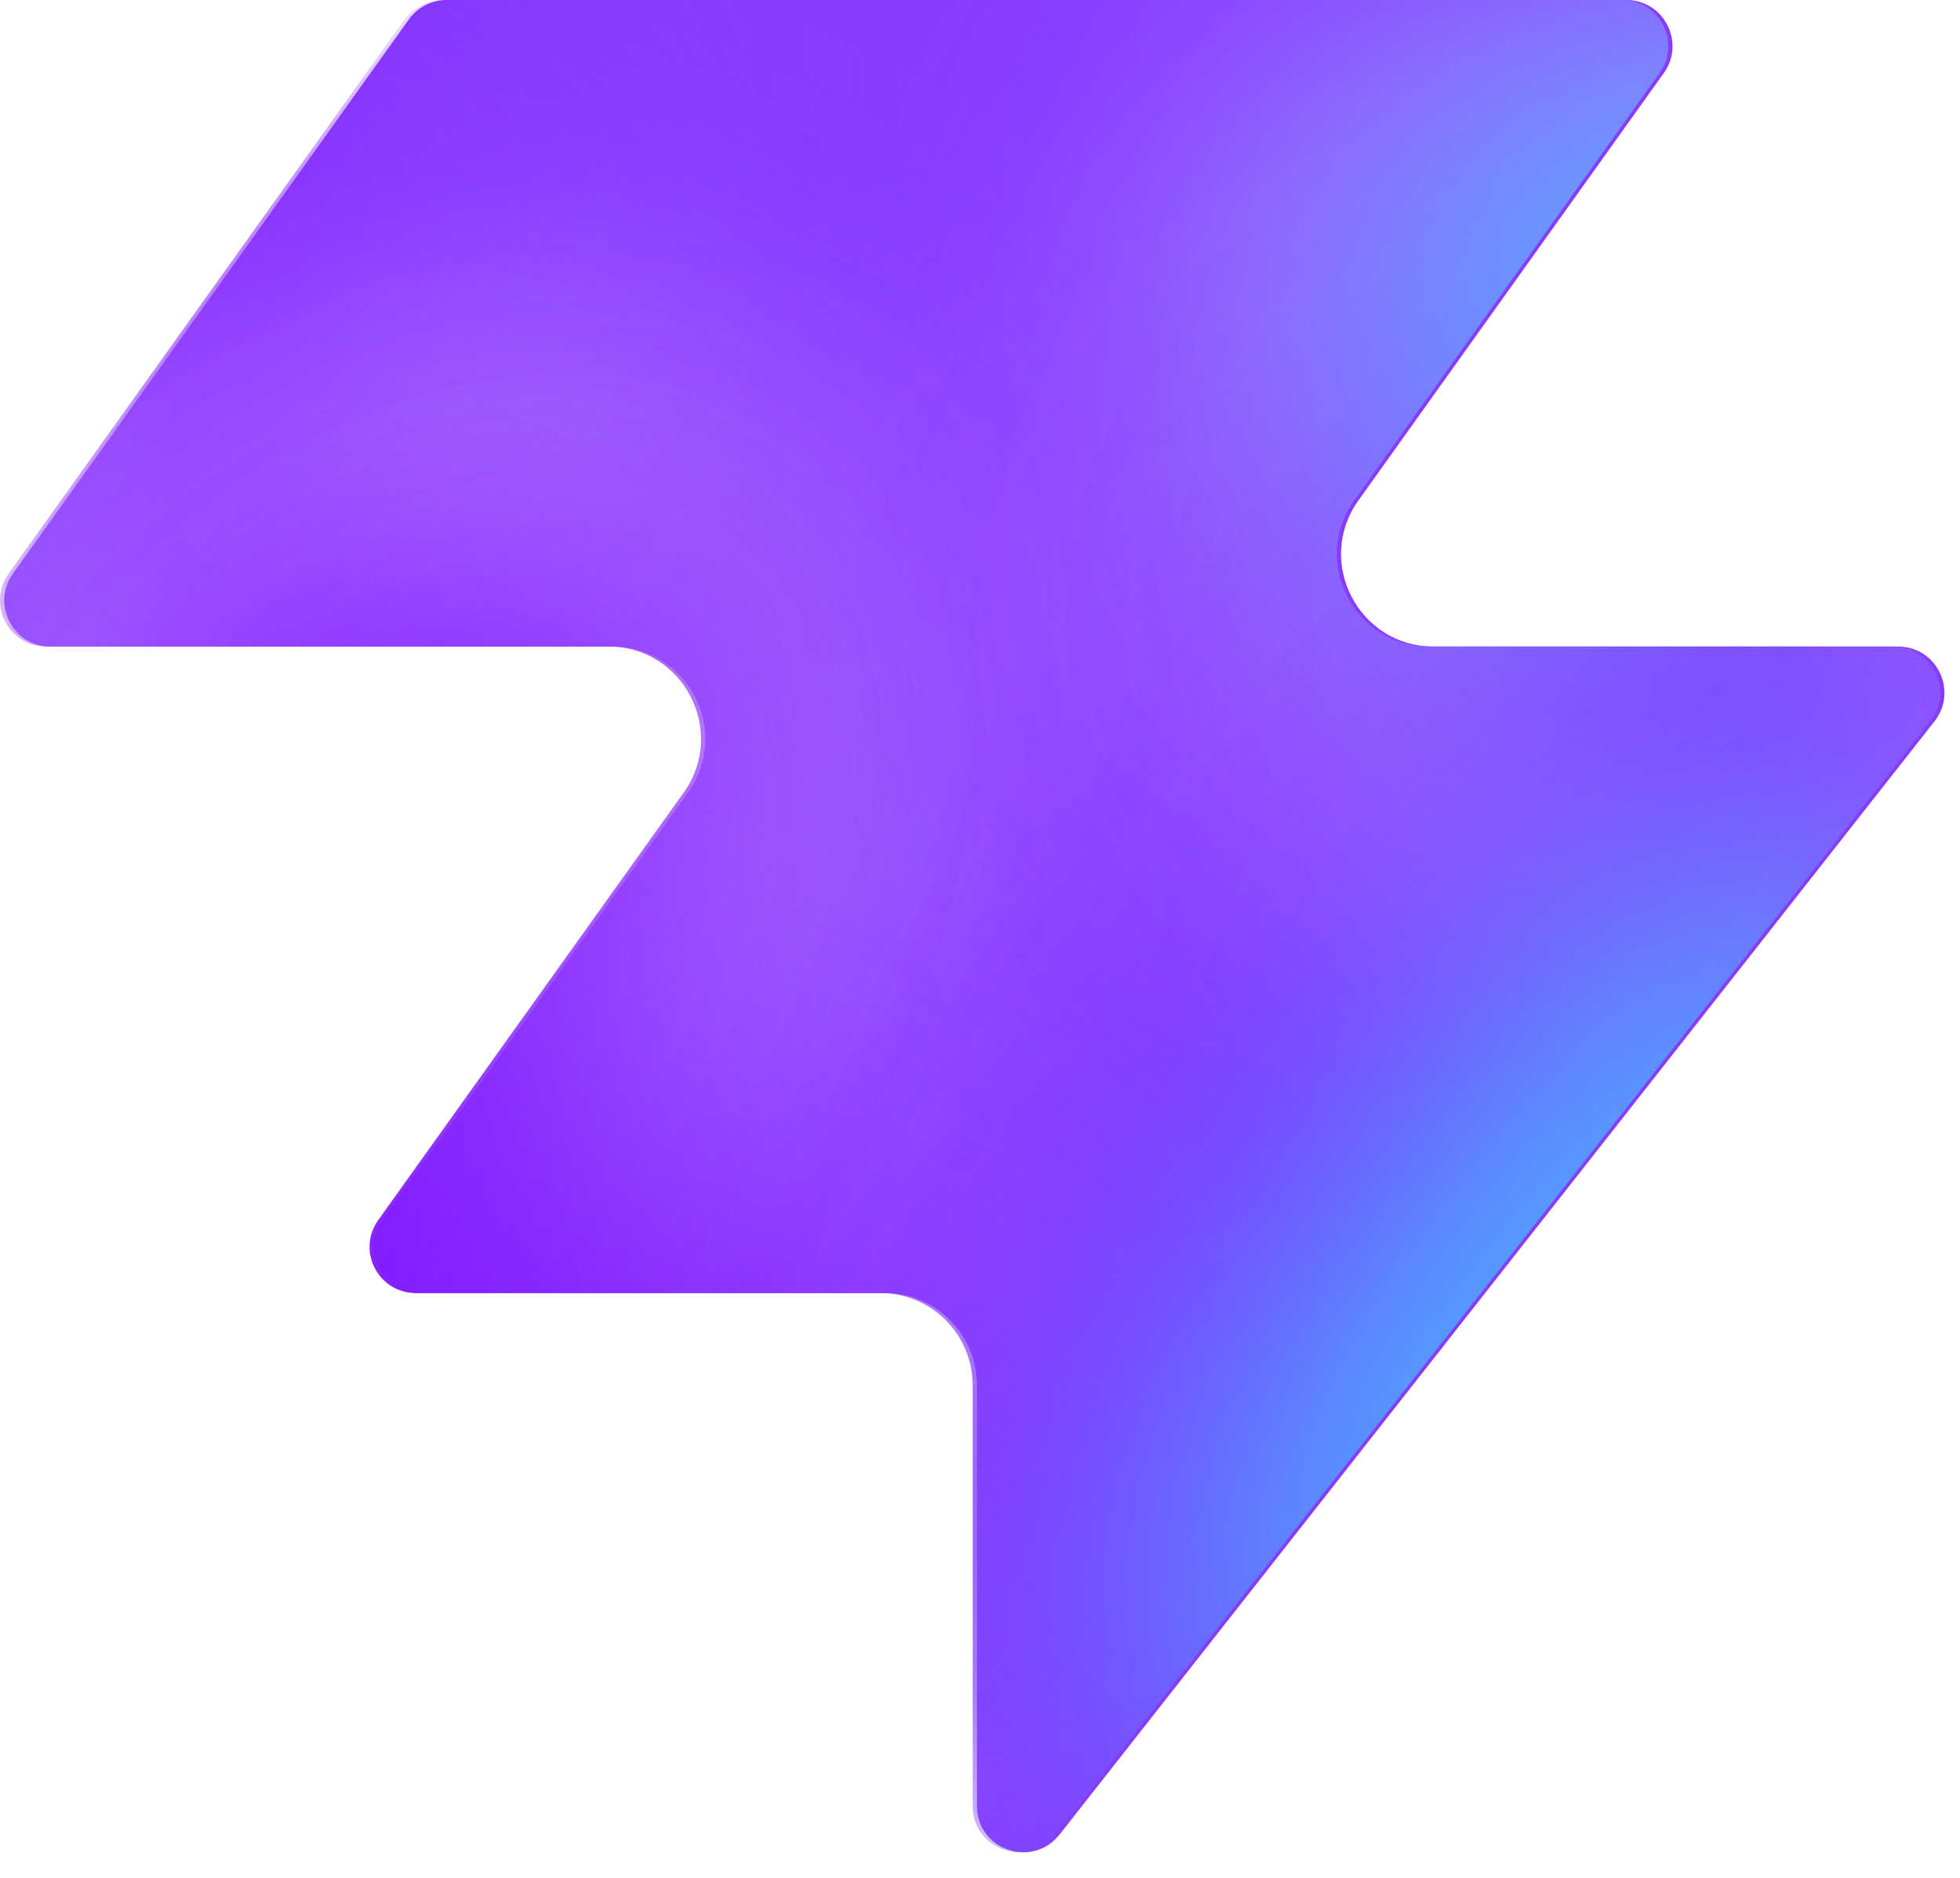
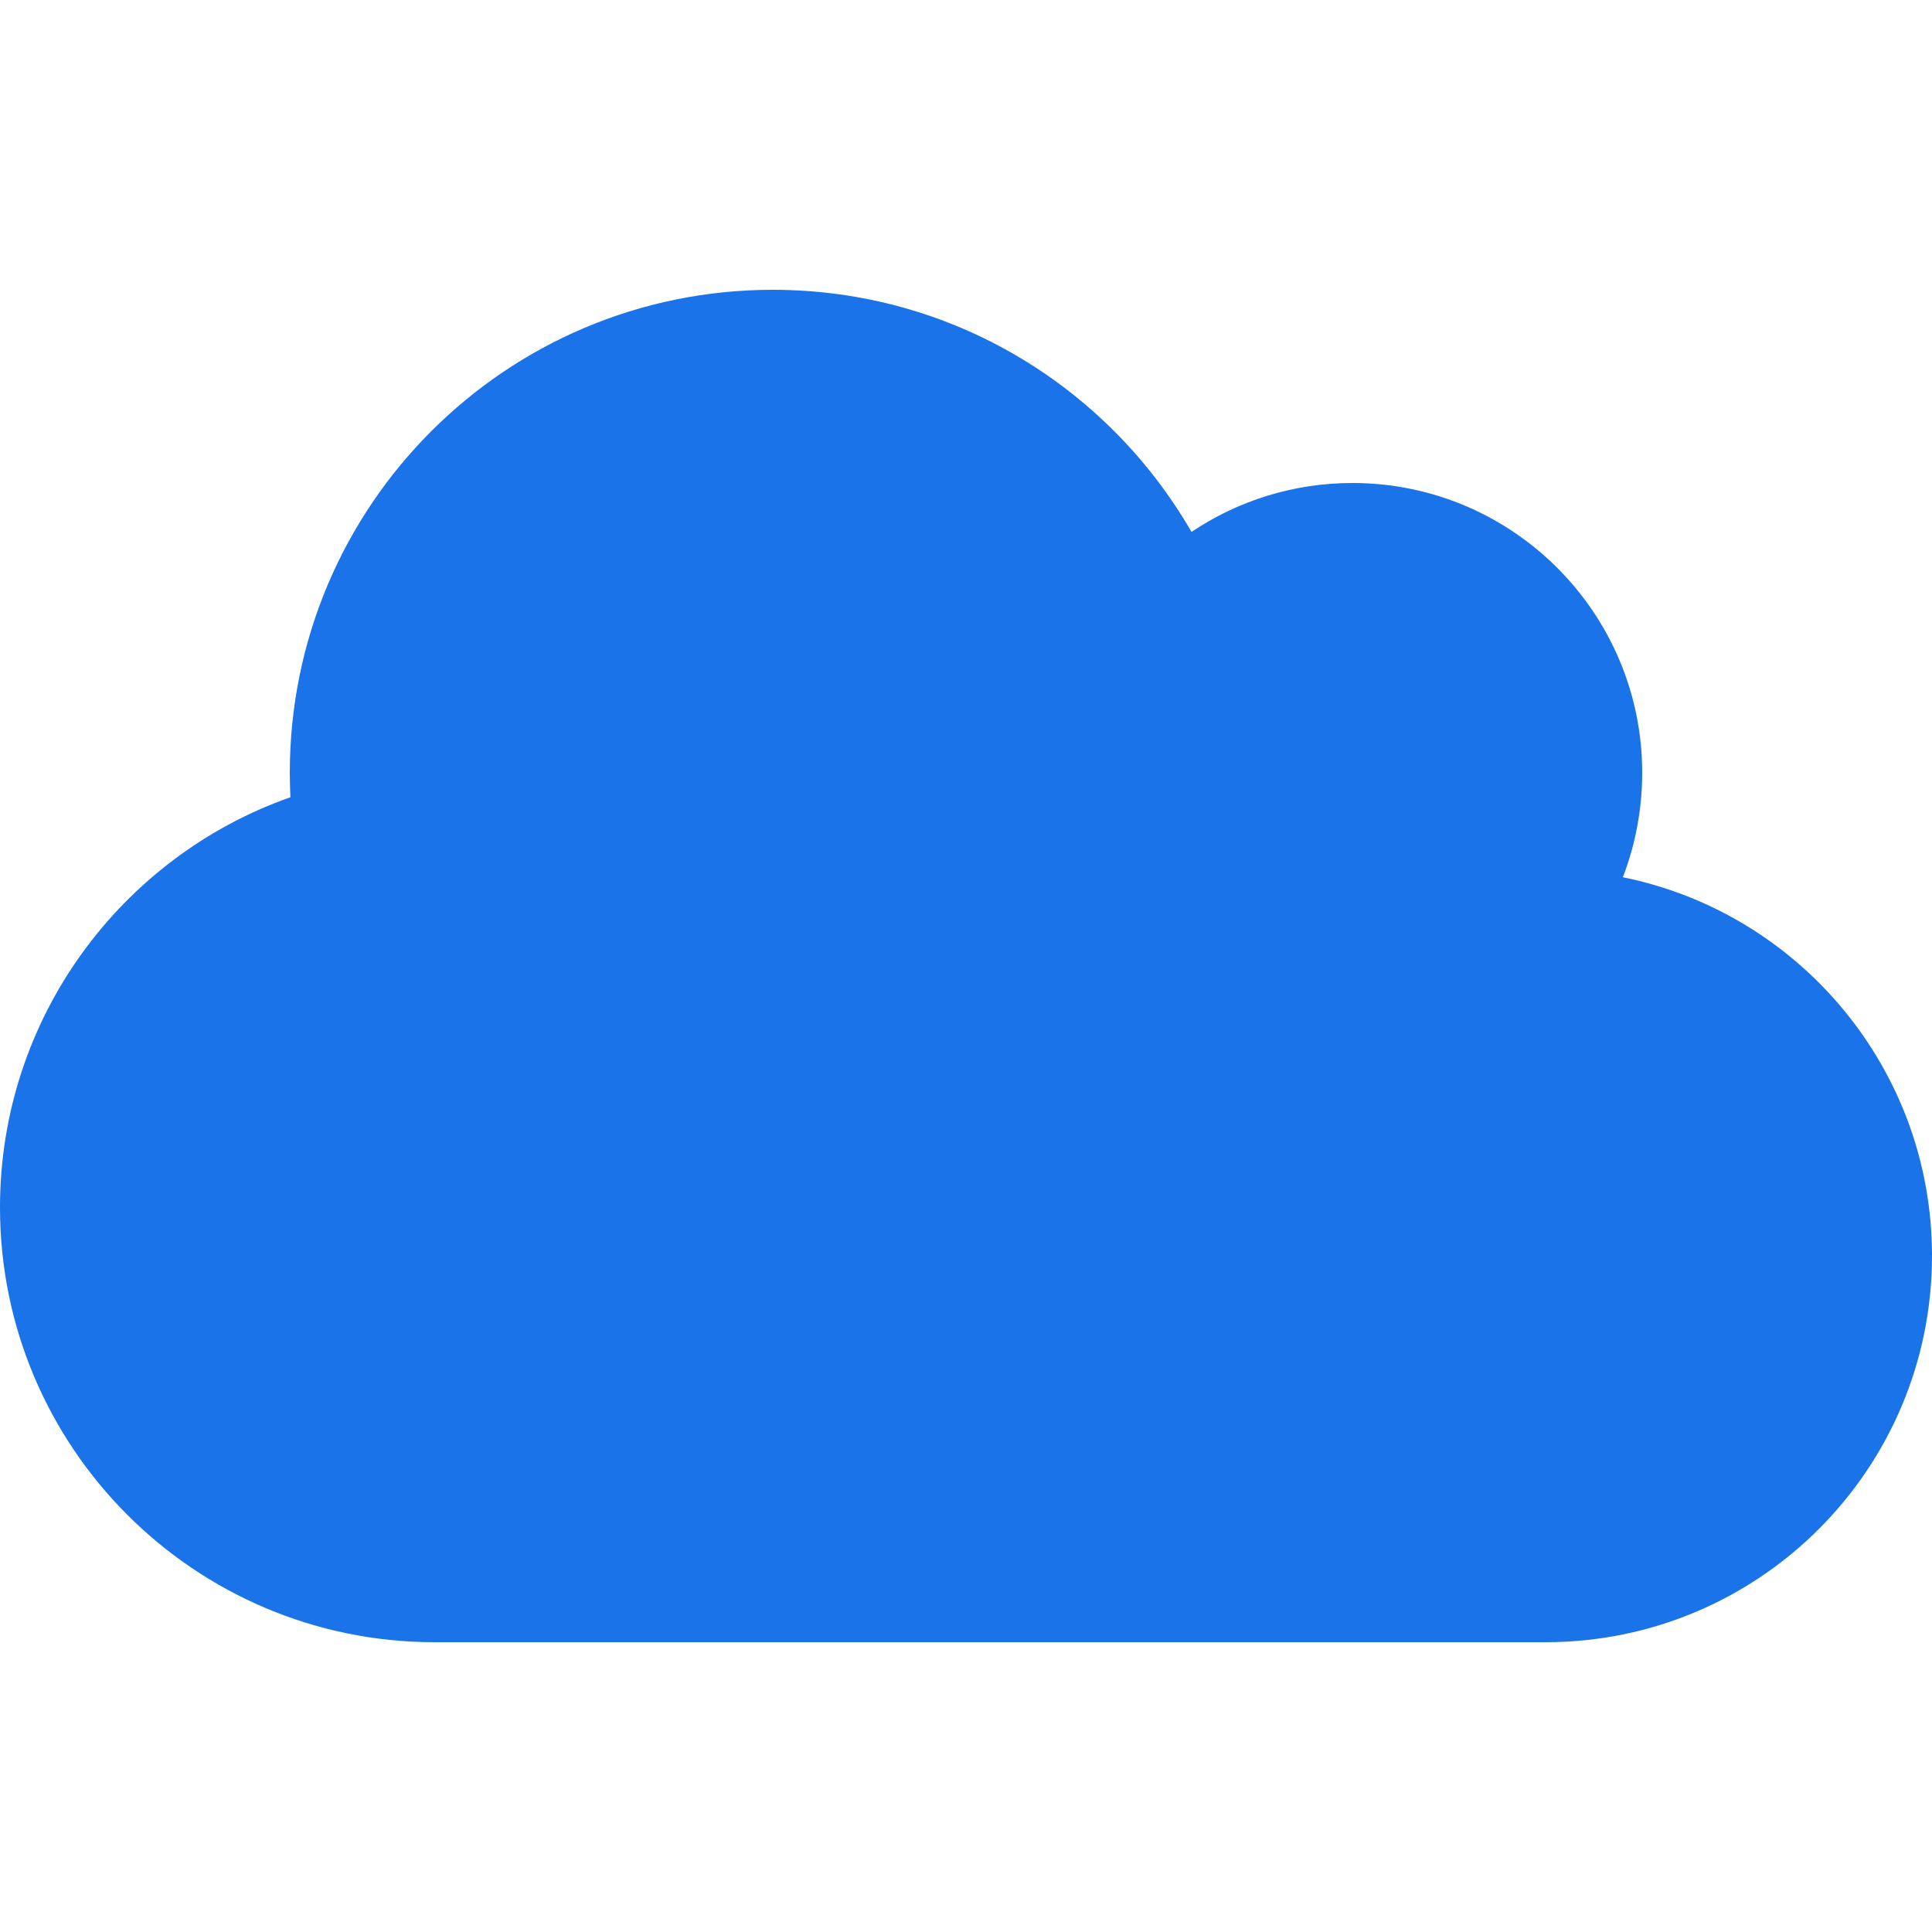
- <svg xmlns="http://www.w3.org/2000/svg" width="48" height="46" fill="none" viewBox="0 0 48 46">
-   <path fill="#863bff" d="M25.946 44.938c-.664.845-2.021.375-2.021-.698V33.937a2.26 2.26 0 0 0-2.262-2.262H10.287c-.92 0-1.456-1.04-.92-1.788l7.48-10.471c1.07-1.497 0-3.578-1.842-3.578H1.237c-.92 0-1.456-1.04-.92-1.788L10.013.474c.214-.297.556-.474.92-.474h28.894c.92 0 1.456 1.04.92 1.788l-7.48 10.471c-1.07 1.498 0 3.579 1.842 3.579h11.377c.943 0 1.473 1.088.89 1.83L25.947 44.94z" style="fill:#863bff;fill:color(display-p3 .525 .23 1);fill-opacity:1" />
-   <mask id="a" width="48" height="46" x="0" y="0" maskUnits="userSpaceOnUse" style="mask-type:alpha">
-     <path fill="#000" d="M25.842 44.938c-.664.844-2.021.375-2.021-.698V33.937a2.26 2.26 0 0 0-2.262-2.262H10.183c-.92 0-1.456-1.04-.92-1.788l7.48-10.471c1.07-1.498 0-3.579-1.842-3.579H1.133c-.92 0-1.456-1.04-.92-1.787L9.91.473c.214-.297.556-.474.92-.474h28.894c.92 0 1.456 1.04.92 1.788l-7.48 10.471c-1.07 1.498 0 3.578 1.842 3.578h11.377c.943 0 1.473 1.088.89 1.832L25.843 44.94z" style="fill:#000;fill-opacity:1" />
-   </mask>
-   <g mask="url(#a)">
-     <g filter="url(#b)">
-       <ellipse cx="5.508" cy="14.704" fill="#ede6ff" rx="5.508" ry="14.704" style="fill:#ede6ff;fill:color(display-p3 .927 .903 1);fill-opacity:1" transform="matrix(.00324 1 1 -.00324 -4.47 31.516)" />
-     </g>
-     <g filter="url(#c)">
-       <ellipse cx="10.399" cy="29.851" fill="#ede6ff" rx="10.399" ry="29.851" style="fill:#ede6ff;fill:color(display-p3 .927 .903 1);fill-opacity:1" transform="matrix(.00324 1 1 -.00324 -39.328 7.883)" />
-     </g>
-     <g filter="url(#d)">
-       <ellipse cx="5.508" cy="30.487" fill="#7e14ff" rx="5.508" ry="30.487" style="fill:#7e14ff;fill:color(display-p3 .492 .077 1);fill-opacity:1" transform="rotate(89.814 -25.913 -14.639)scale(1 -1)" />
-     </g>
-     <g filter="url(#e)">
-       <ellipse cx="5.508" cy="30.599" fill="#7e14ff" rx="5.508" ry="30.599" style="fill:#7e14ff;fill:color(display-p3 .492 .077 1);fill-opacity:1" transform="rotate(89.814 -32.644 -3.334)scale(1 -1)" />
-     </g>
-     <g filter="url(#f)">
-       <ellipse cx="5.508" cy="30.599" fill="#7e14ff" rx="5.508" ry="30.599" style="fill:#7e14ff;fill:color(display-p3 .492 .077 1);fill-opacity:1" transform="matrix(.00324 1 1 -.00324 -34.34 30.47)" />
-     </g>
-     <g filter="url(#g)">
-       <ellipse cx="14.072" cy="22.078" fill="#ede6ff" rx="14.072" ry="22.078" style="fill:#ede6ff;fill:color(display-p3 .927 .903 1);fill-opacity:1" transform="rotate(93.35 24.506 48.493)scale(-1 1)" />
-     </g>
-     <g filter="url(#h)">
-       <ellipse cx="3.47" cy="21.501" fill="#7e14ff" rx="3.47" ry="21.501" style="fill:#7e14ff;fill:color(display-p3 .492 .077 1);fill-opacity:1" transform="rotate(89.009 28.708 47.59)scale(-1 1)" />
-     </g>
-     <g filter="url(#i)">
-       <ellipse cx="3.47" cy="21.501" fill="#7e14ff" rx="3.47" ry="21.501" style="fill:#7e14ff;fill:color(display-p3 .492 .077 1);fill-opacity:1" transform="rotate(89.009 28.708 47.59)scale(-1 1)" />
-     </g>
-     <g filter="url(#j)">
-       <ellipse cx=".387" cy="8.972" fill="#7e14ff" rx="4.407" ry="29.108" style="fill:#7e14ff;fill:color(display-p3 .492 .077 1);fill-opacity:1" transform="rotate(39.51 .387 8.972)" />
-     </g>
-     <g filter="url(#k)">
-       <ellipse cx="47.523" cy="-6.092" fill="#7e14ff" rx="4.407" ry="29.108" style="fill:#7e14ff;fill:color(display-p3 .492 .077 1);fill-opacity:1" transform="rotate(37.892 47.523 -6.092)" />
-     </g>
-     <g filter="url(#l)">
-       <ellipse cx="41.412" cy="6.333" fill="#47bfff" rx="5.971" ry="9.665" style="fill:#47bfff;fill:color(display-p3 .28 .748 1);fill-opacity:1" transform="rotate(37.892 41.412 6.333)" />
-     </g>
-     <g filter="url(#m)">
-       <ellipse cx="-1.879" cy="38.332" fill="#7e14ff" rx="4.407" ry="29.108" style="fill:#7e14ff;fill:color(display-p3 .492 .077 1);fill-opacity:1" transform="rotate(37.892 -1.88 38.332)" />
-     </g>
-     <g filter="url(#n)">
-       <ellipse cx="-1.879" cy="38.332" fill="#7e14ff" rx="4.407" ry="29.108" style="fill:#7e14ff;fill:color(display-p3 .492 .077 1);fill-opacity:1" transform="rotate(37.892 -1.88 38.332)" />
-     </g>
-     <g filter="url(#o)">
-       <ellipse cx="35.651" cy="29.907" fill="#7e14ff" rx="4.407" ry="29.108" style="fill:#7e14ff;fill:color(display-p3 .492 .077 1);fill-opacity:1" transform="rotate(37.892 35.651 29.907)" />
-     </g>
-     <g filter="url(#p)">
-       <ellipse cx="38.418" cy="32.4" fill="#47bfff" rx="5.971" ry="15.297" style="fill:#47bfff;fill:color(display-p3 .28 .748 1);fill-opacity:1" transform="rotate(37.892 38.418 32.4)" />
-     </g>
-   </g>
-   <defs>
-     <filter id="b" width="60.045" height="41.654" x="-19.77" y="16.149" color-interpolation-filters="sRGB" filterUnits="userSpaceOnUse">
-       <feFlood flood-opacity="0" result="BackgroundImageFix" />
-       <feBlend in="SourceGraphic" in2="BackgroundImageFix" result="shape" />
-       <feGaussianBlur result="effect1_foregroundBlur_2002_17158" stdDeviation="7.659" />
-     </filter>
-     <filter id="c" width="90.34" height="51.437" x="-54.613" y="-7.533" color-interpolation-filters="sRGB" filterUnits="userSpaceOnUse">
-       <feFlood flood-opacity="0" result="BackgroundImageFix" />
-       <feBlend in="SourceGraphic" in2="BackgroundImageFix" result="shape" />
-       <feGaussianBlur result="effect1_foregroundBlur_2002_17158" stdDeviation="7.659" />
-     </filter>
-     <filter id="d" width="79.355" height="29.4" x="-49.64" y="2.03" color-interpolation-filters="sRGB" filterUnits="userSpaceOnUse">
-       <feFlood flood-opacity="0" result="BackgroundImageFix" />
-       <feBlend in="SourceGraphic" in2="BackgroundImageFix" result="shape" />
-       <feGaussianBlur result="effect1_foregroundBlur_2002_17158" stdDeviation="4.596" />
-     </filter>
-     <filter id="e" width="79.579" height="29.4" x="-45.045" y="20.029" color-interpolation-filters="sRGB" filterUnits="userSpaceOnUse">
-       <feFlood flood-opacity="0" result="BackgroundImageFix" />
-       <feBlend in="SourceGraphic" in2="BackgroundImageFix" result="shape" />
-       <feGaussianBlur result="effect1_foregroundBlur_2002_17158" stdDeviation="4.596" />
-     </filter>
-     <filter id="f" width="79.579" height="29.4" x="-43.513" y="21.178" color-interpolation-filters="sRGB" filterUnits="userSpaceOnUse">
-       <feFlood flood-opacity="0" result="BackgroundImageFix" />
-       <feBlend in="SourceGraphic" in2="BackgroundImageFix" result="shape" />
-       <feGaussianBlur result="effect1_foregroundBlur_2002_17158" stdDeviation="4.596" />
-     </filter>
-     <filter id="g" width="74.749" height="58.852" x="15.756" y="-17.901" color-interpolation-filters="sRGB" filterUnits="userSpaceOnUse">
-       <feFlood flood-opacity="0" result="BackgroundImageFix" />
-       <feBlend in="SourceGraphic" in2="BackgroundImageFix" result="shape" />
-       <feGaussianBlur result="effect1_foregroundBlur_2002_17158" stdDeviation="7.659" />
-     </filter>
-     <filter id="h" width="61.377" height="25.362" x="23.548" y="2.284" color-interpolation-filters="sRGB" filterUnits="userSpaceOnUse">
-       <feFlood flood-opacity="0" result="BackgroundImageFix" />
-       <feBlend in="SourceGraphic" in2="BackgroundImageFix" result="shape" />
-       <feGaussianBlur result="effect1_foregroundBlur_2002_17158" stdDeviation="4.596" />
-     </filter>
-     <filter id="i" width="61.377" height="25.362" x="23.548" y="2.284" color-interpolation-filters="sRGB" filterUnits="userSpaceOnUse">
-       <feFlood flood-opacity="0" result="BackgroundImageFix" />
-       <feBlend in="SourceGraphic" in2="BackgroundImageFix" result="shape" />
-       <feGaussianBlur result="effect1_foregroundBlur_2002_17158" stdDeviation="4.596" />
-     </filter>
-     <filter id="j" width="56.045" height="63.649" x="-27.636" y="-22.853" color-interpolation-filters="sRGB" filterUnits="userSpaceOnUse">
-       <feFlood flood-opacity="0" result="BackgroundImageFix" />
-       <feBlend in="SourceGraphic" in2="BackgroundImageFix" result="shape" />
-       <feGaussianBlur result="effect1_foregroundBlur_2002_17158" stdDeviation="4.596" />
-     </filter>
-     <filter id="k" width="54.814" height="64.646" x="20.116" y="-38.415" color-interpolation-filters="sRGB" filterUnits="userSpaceOnUse">
-       <feFlood flood-opacity="0" result="BackgroundImageFix" />
-       <feBlend in="SourceGraphic" in2="BackgroundImageFix" result="shape" />
-       <feGaussianBlur result="effect1_foregroundBlur_2002_17158" stdDeviation="4.596" />
-     </filter>
-     <filter id="l" width="33.541" height="35.313" x="24.641" y="-11.323" color-interpolation-filters="sRGB" filterUnits="userSpaceOnUse">
-       <feFlood flood-opacity="0" result="BackgroundImageFix" />
-       <feBlend in="SourceGraphic" in2="BackgroundImageFix" result="shape" />
-       <feGaussianBlur result="effect1_foregroundBlur_2002_17158" stdDeviation="4.596" />
-     </filter>
-     <filter id="m" width="54.814" height="64.646" x="-29.286" y="6.009" color-interpolation-filters="sRGB" filterUnits="userSpaceOnUse">
-       <feFlood flood-opacity="0" result="BackgroundImageFix" />
-       <feBlend in="SourceGraphic" in2="BackgroundImageFix" result="shape" />
-       <feGaussianBlur result="effect1_foregroundBlur_2002_17158" stdDeviation="4.596" />
-     </filter>
-     <filter id="n" width="54.814" height="64.646" x="-29.286" y="6.009" color-interpolation-filters="sRGB" filterUnits="userSpaceOnUse">
-       <feFlood flood-opacity="0" result="BackgroundImageFix" />
-       <feBlend in="SourceGraphic" in2="BackgroundImageFix" result="shape" />
-       <feGaussianBlur result="effect1_foregroundBlur_2002_17158" stdDeviation="4.596" />
-     </filter>
-     <filter id="o" width="54.814" height="64.646" x="8.244" y="-2.416" color-interpolation-filters="sRGB" filterUnits="userSpaceOnUse">
-       <feFlood flood-opacity="0" result="BackgroundImageFix" />
-       <feBlend in="SourceGraphic" in2="BackgroundImageFix" result="shape" />
-       <feGaussianBlur result="effect1_foregroundBlur_2002_17158" stdDeviation="4.596" />
-     </filter>
-     <filter id="p" width="39.409" height="43.623" x="18.713" y="10.588" color-interpolation-filters="sRGB" filterUnits="userSpaceOnUse">
-       <feFlood flood-opacity="0" result="BackgroundImageFix" />
-       <feBlend in="SourceGraphic" in2="BackgroundImageFix" result="shape" />
-       <feGaussianBlur result="effect1_foregroundBlur_2002_17158" stdDeviation="4.596" />
-     </filter>
-   </defs>
+ <svg xmlns="http://www.w3.org/2000/svg" stroke="currentColor" fill="#1a73e8" stroke-width="0" viewBox="0 0 640 512" height="30px" width="30px">
+   <path d="M537.6 226.6c4.1-10.7 6.4-22.4 6.4-34.6 0-53-43-96-96-96-19.7 0-38.1 6-53.3 16.2C367 64.2 315.3 32 256 32c-88.4 0-160 71.6-160 160 0 2.7.1 5.4.2 8.1C40.2 219.8 0 273.2 0 336c0 79.5 64.5 144 144 144h368c70.7 0 128-57.3 128-128 0-61.9-44-113.6-102.4-125.4z" />
</svg>
